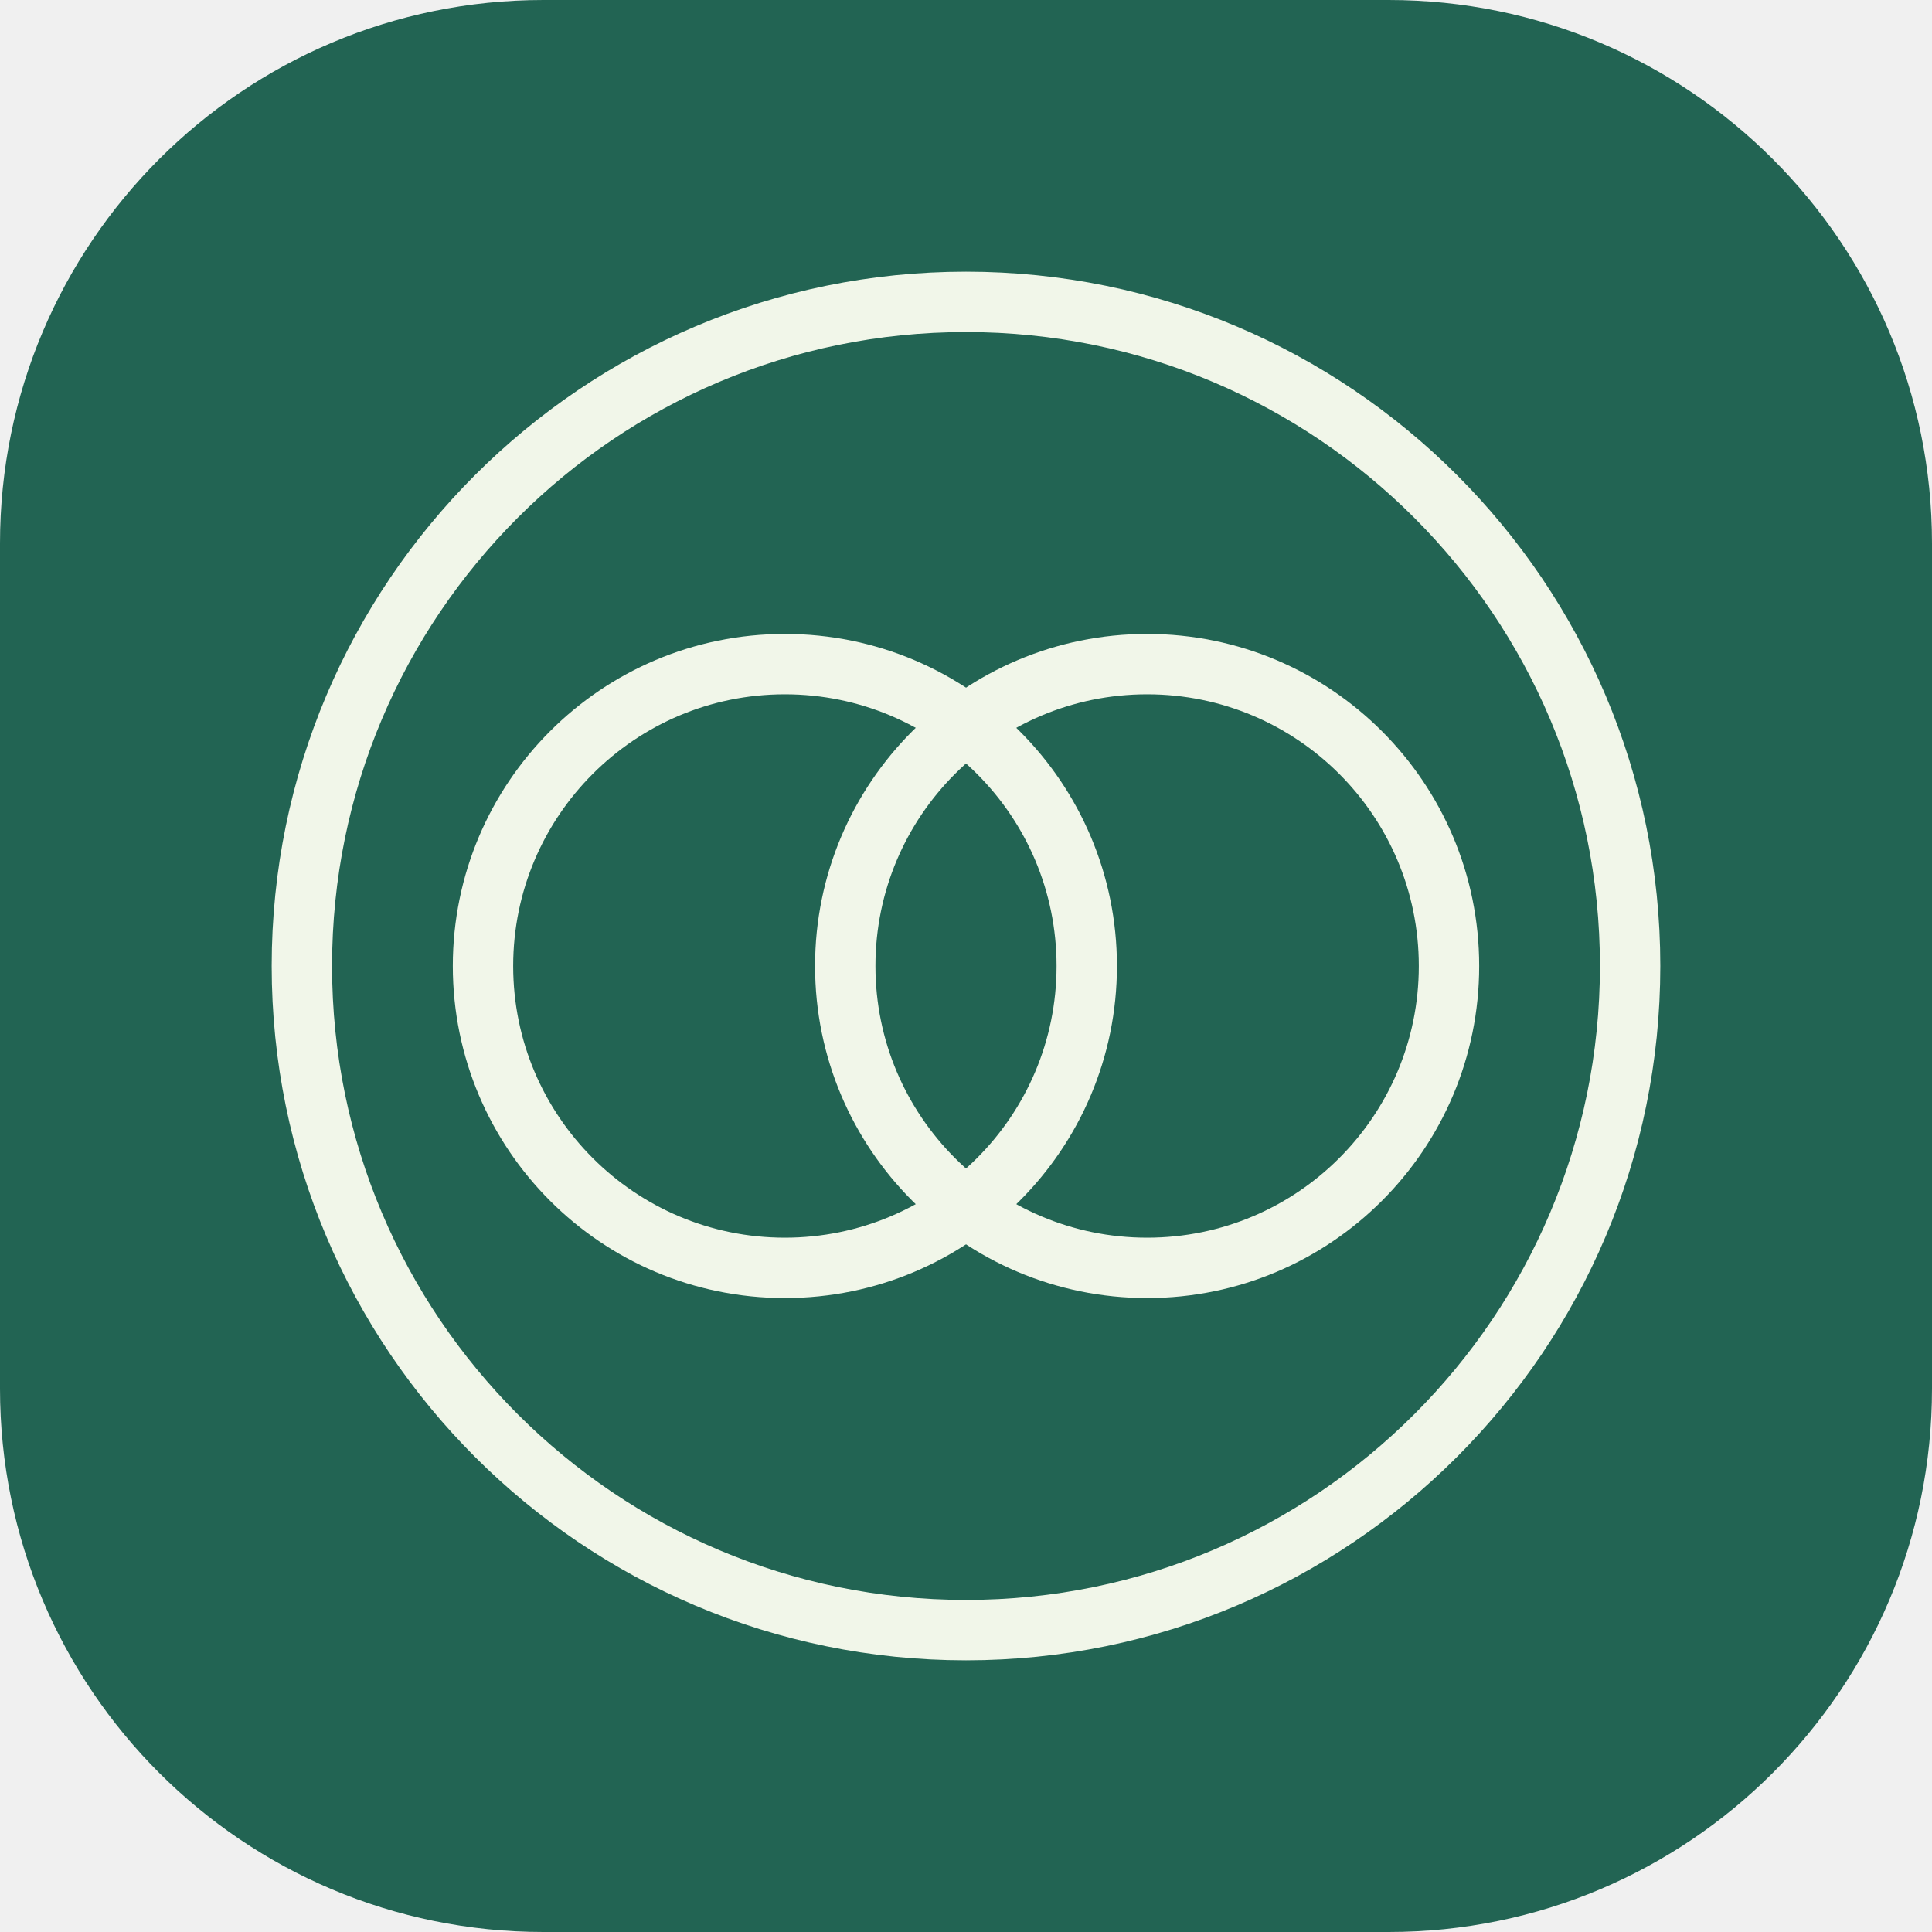
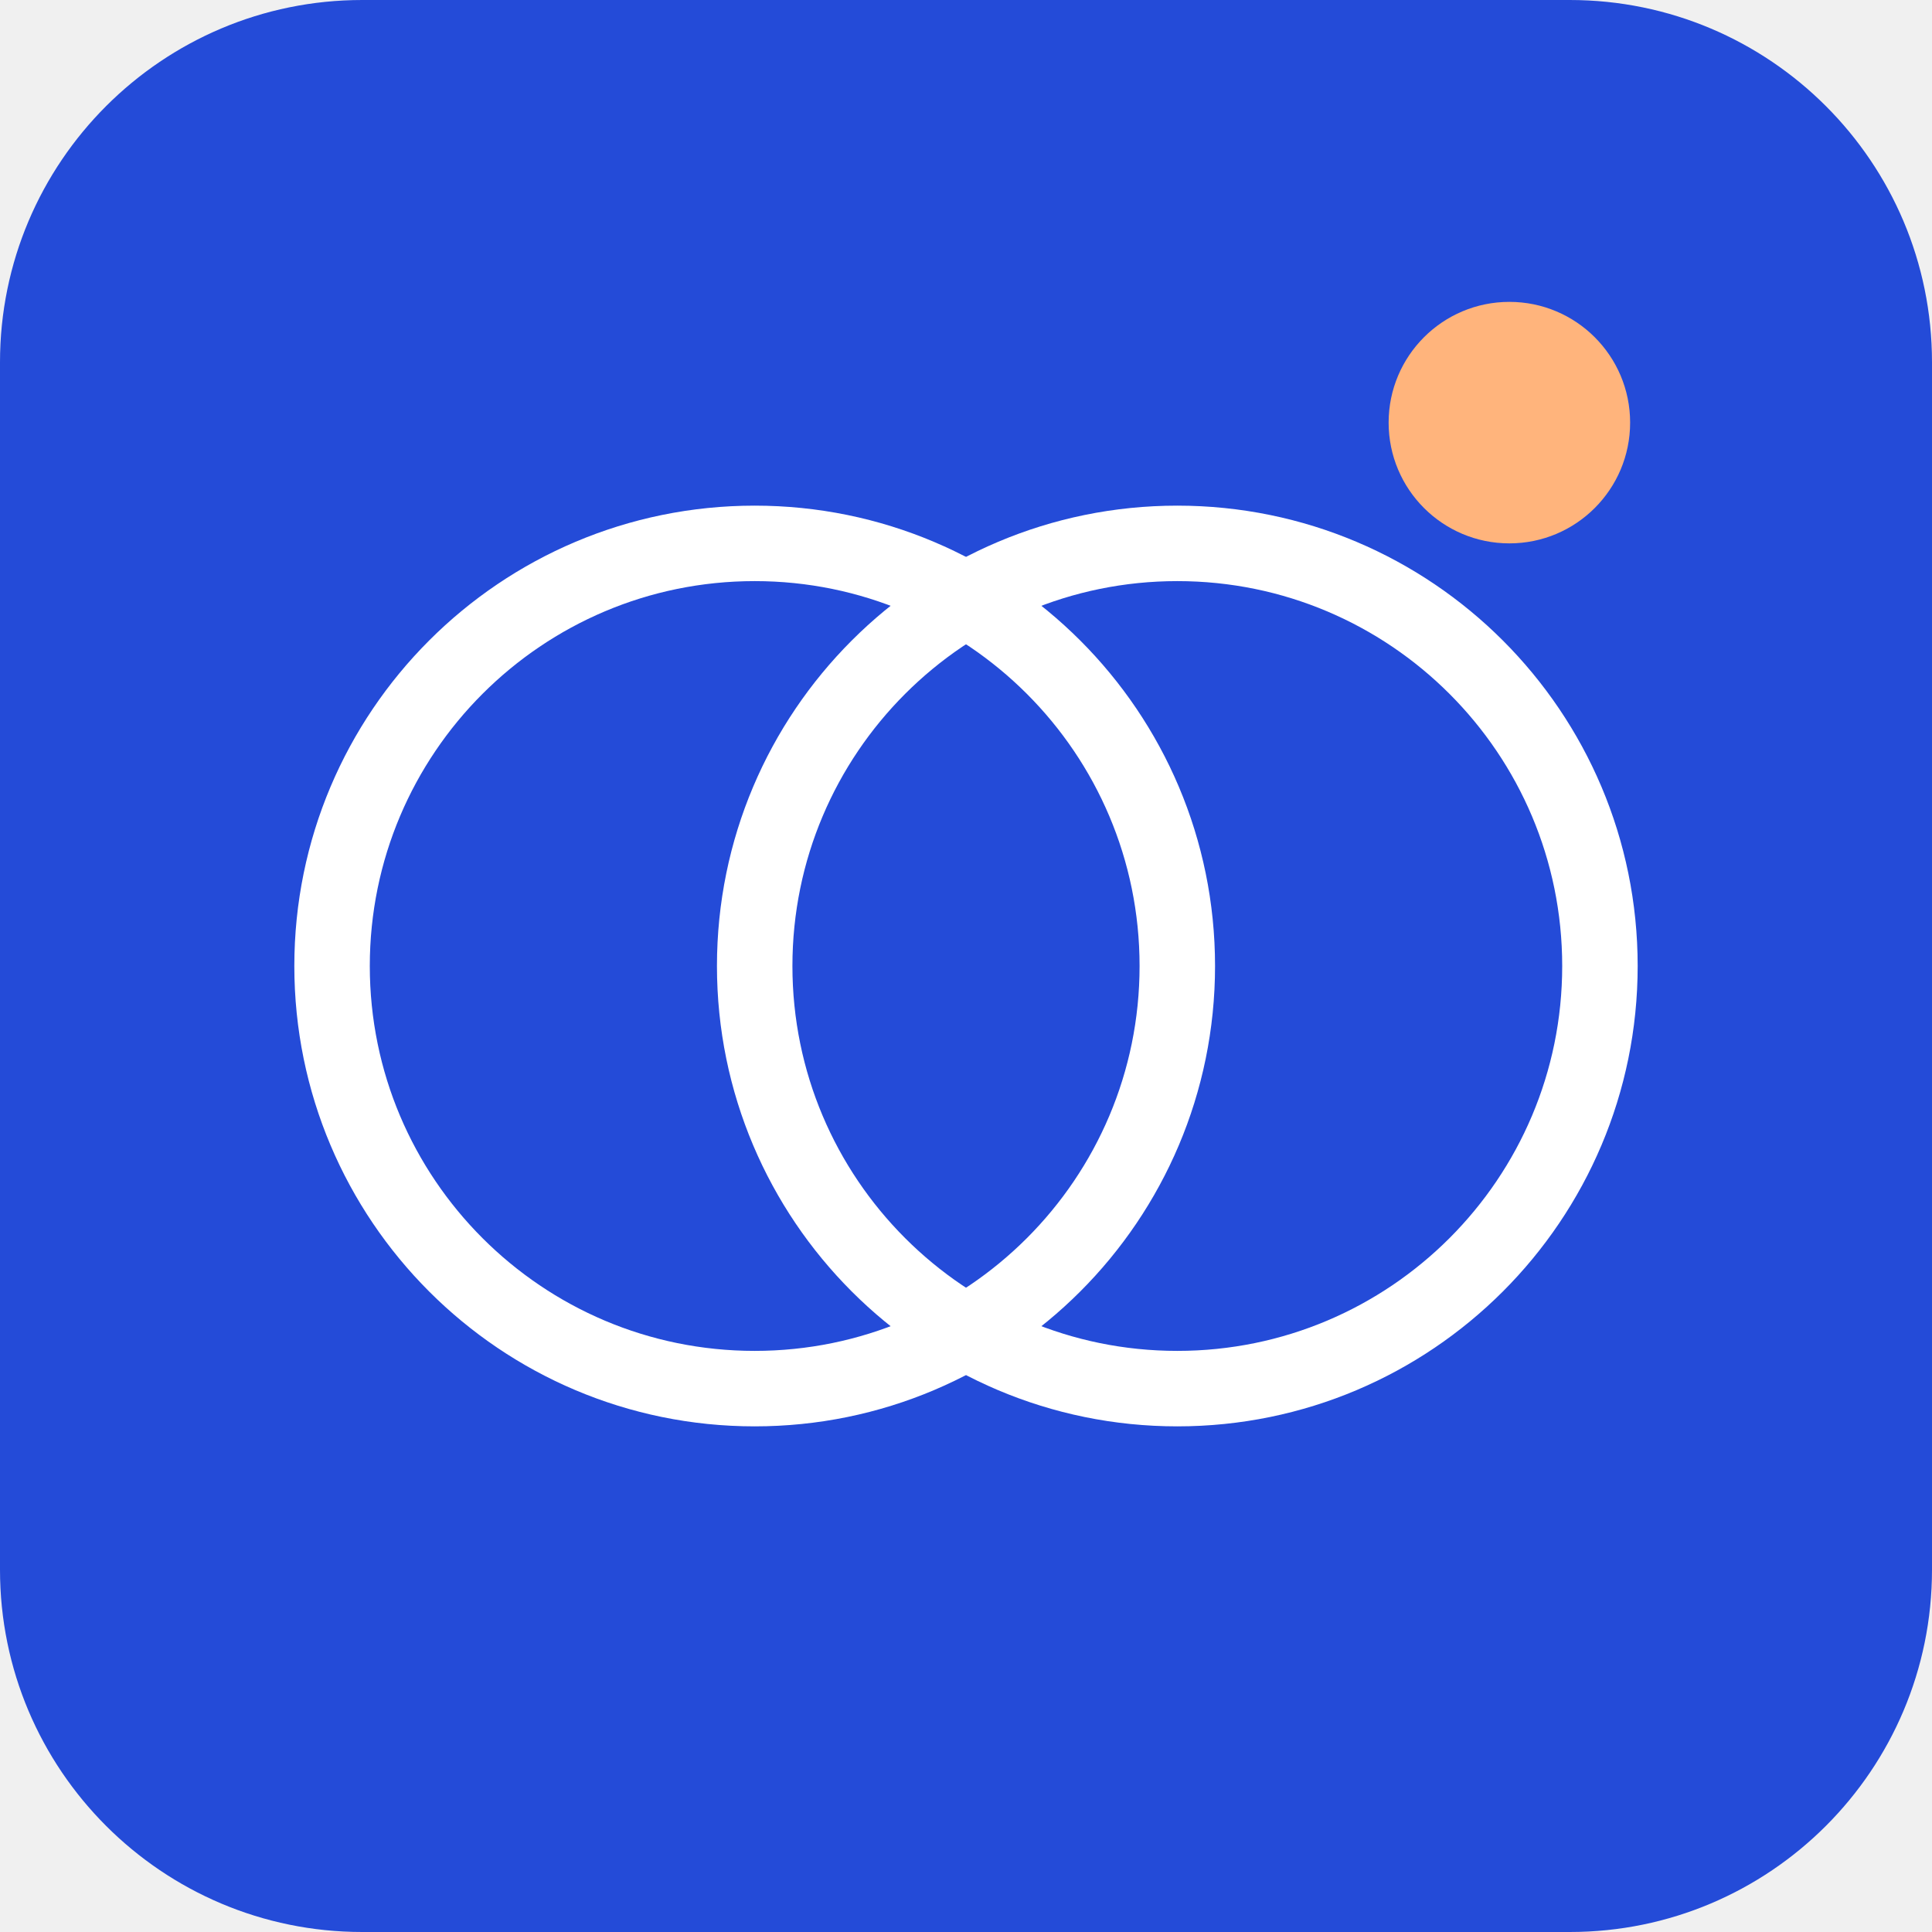
<svg xmlns="http://www.w3.org/2000/svg" viewBox="0 0 64 64">
-   <rect width="64" height="64" rx="18" fill="#226453" />
-   <g fill="none" stroke="#f1f6e9" stroke-width="2">
-     <circle cx="32" cy="32" r="22" />
-     <circle cx="26" cy="32" r="10" />
-     <circle cx="38" cy="32" r="10" />
+   <rect width="64" height="64" rx="12" fill="#244bd8" />
+   <g fill="none" stroke="#ffffff" stroke-width="2.5">
+     <circle cx="25" cy="32" r="14" />
+     <circle cx="39" cy="32" r="14" />
  </g>
+   <circle cx="50" cy="14" r="4" fill="#ffb47c" />
</svg>
